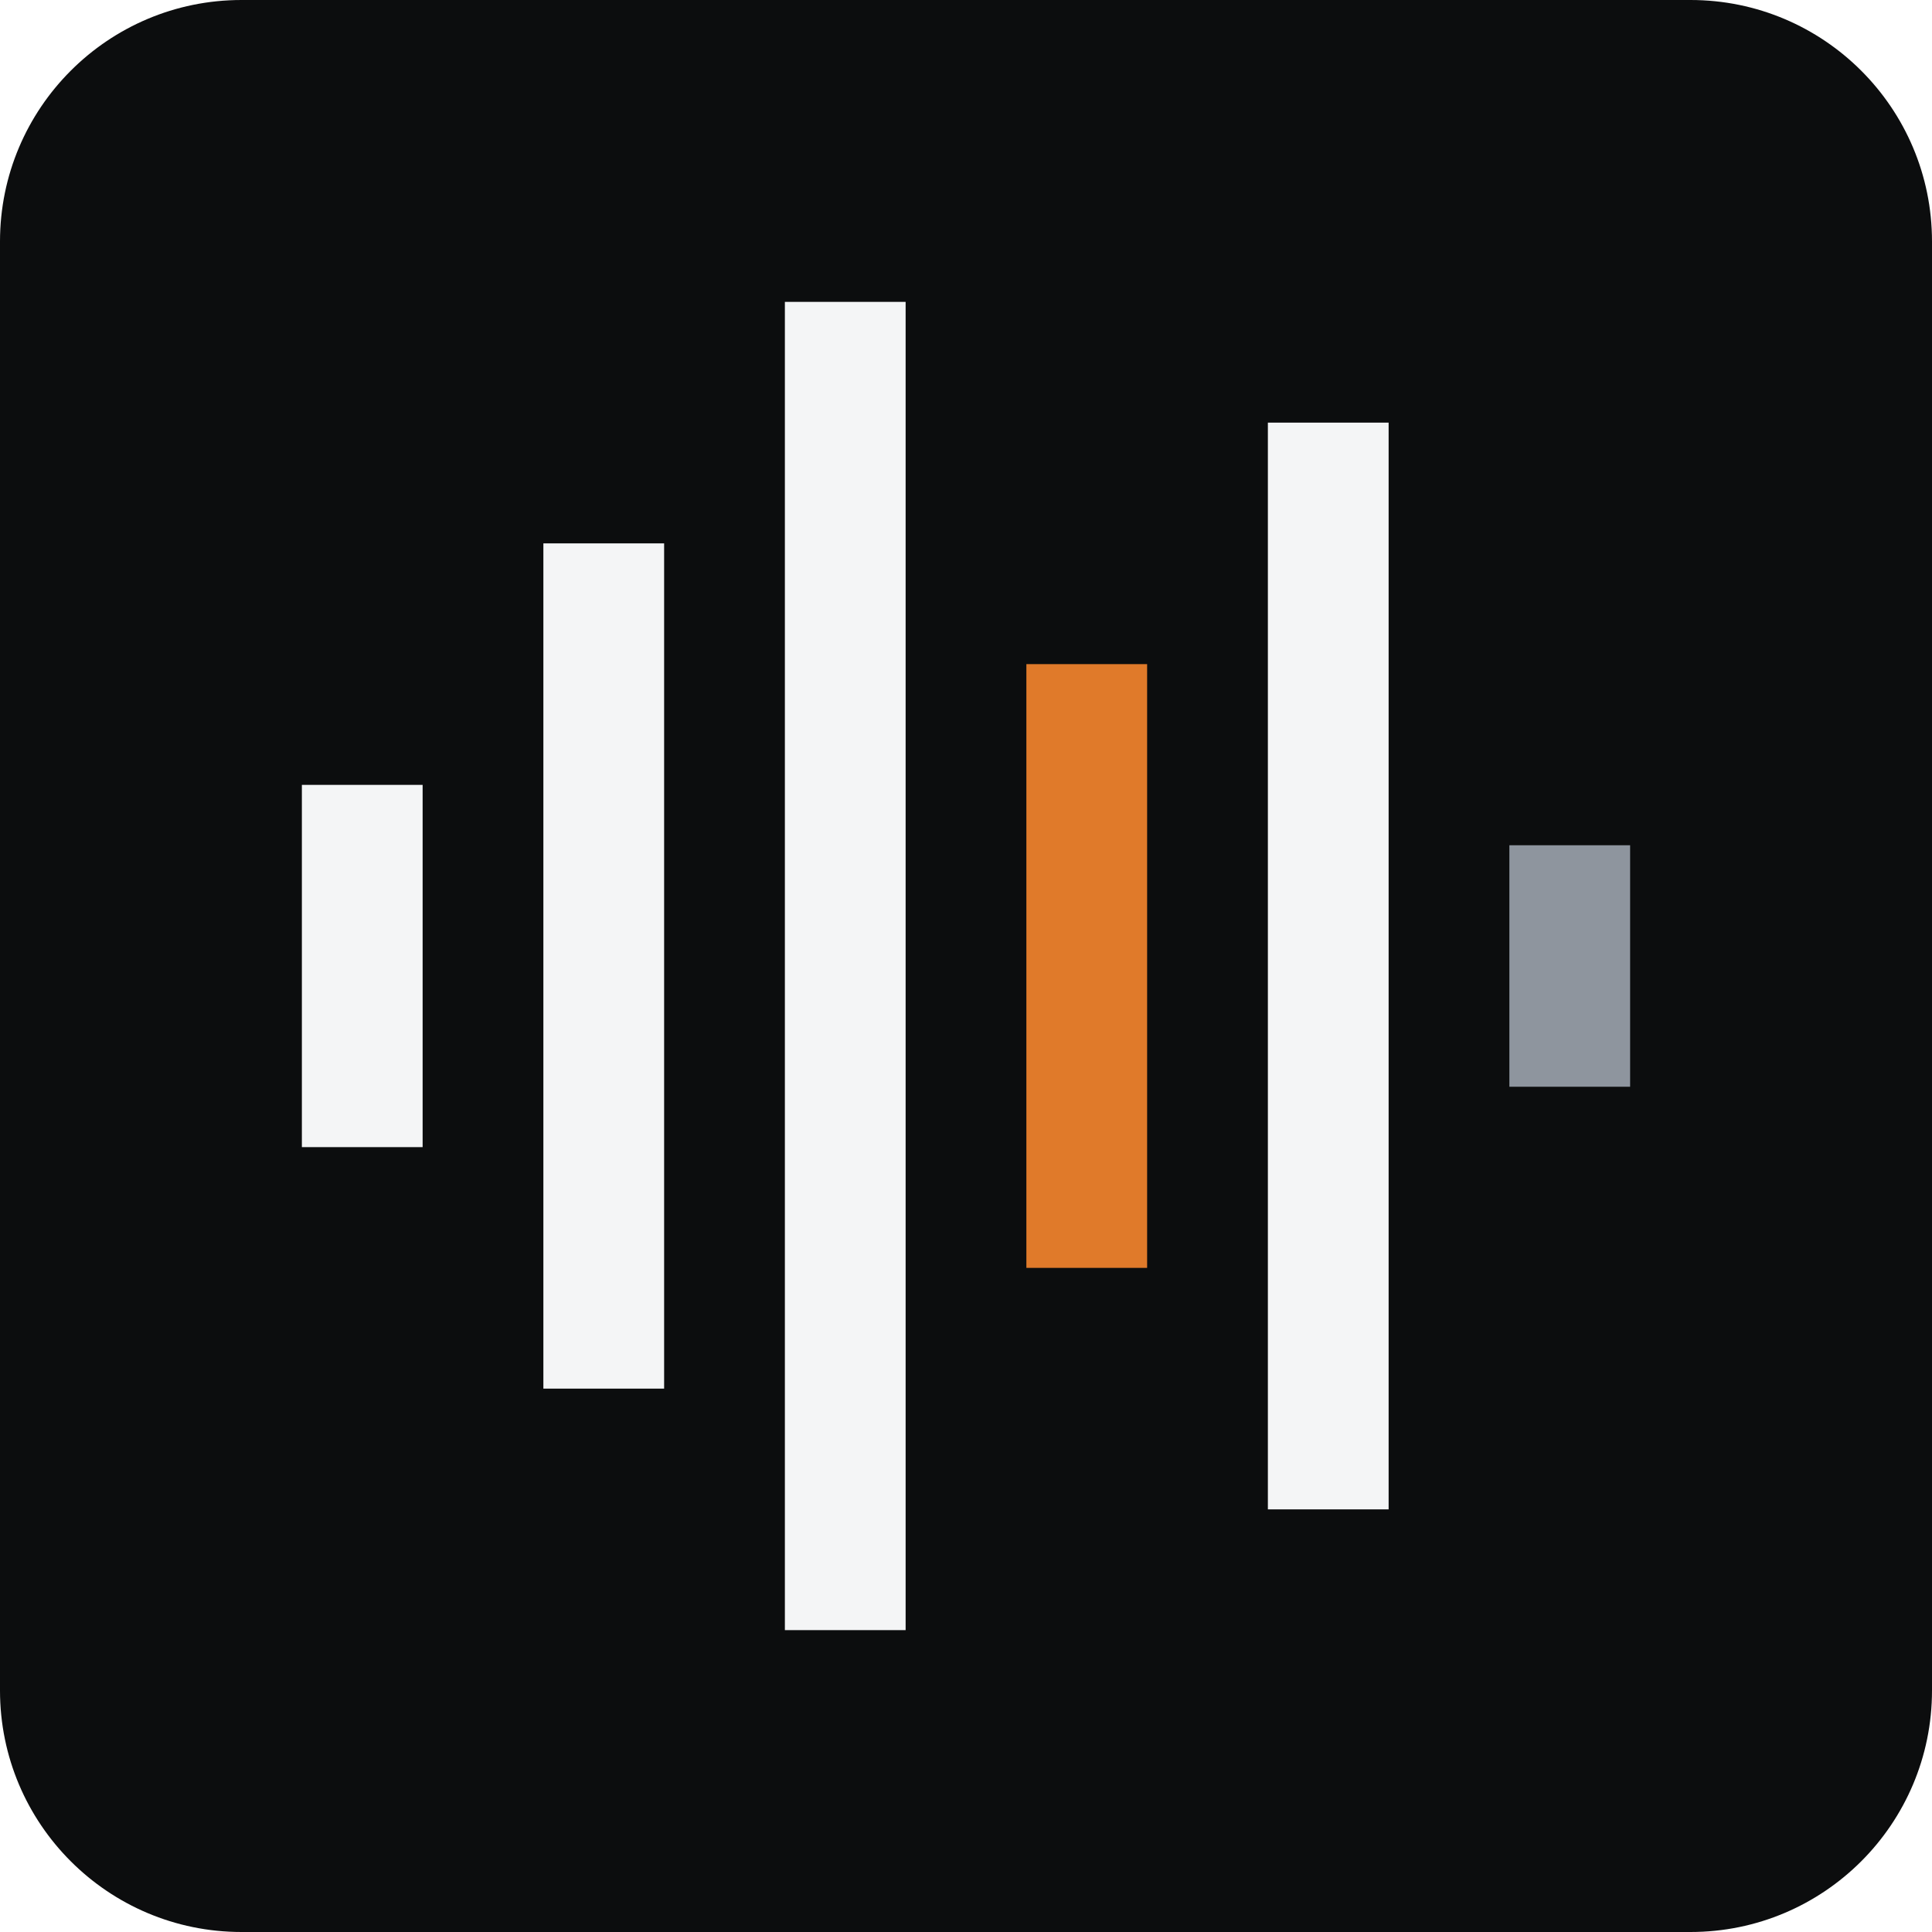
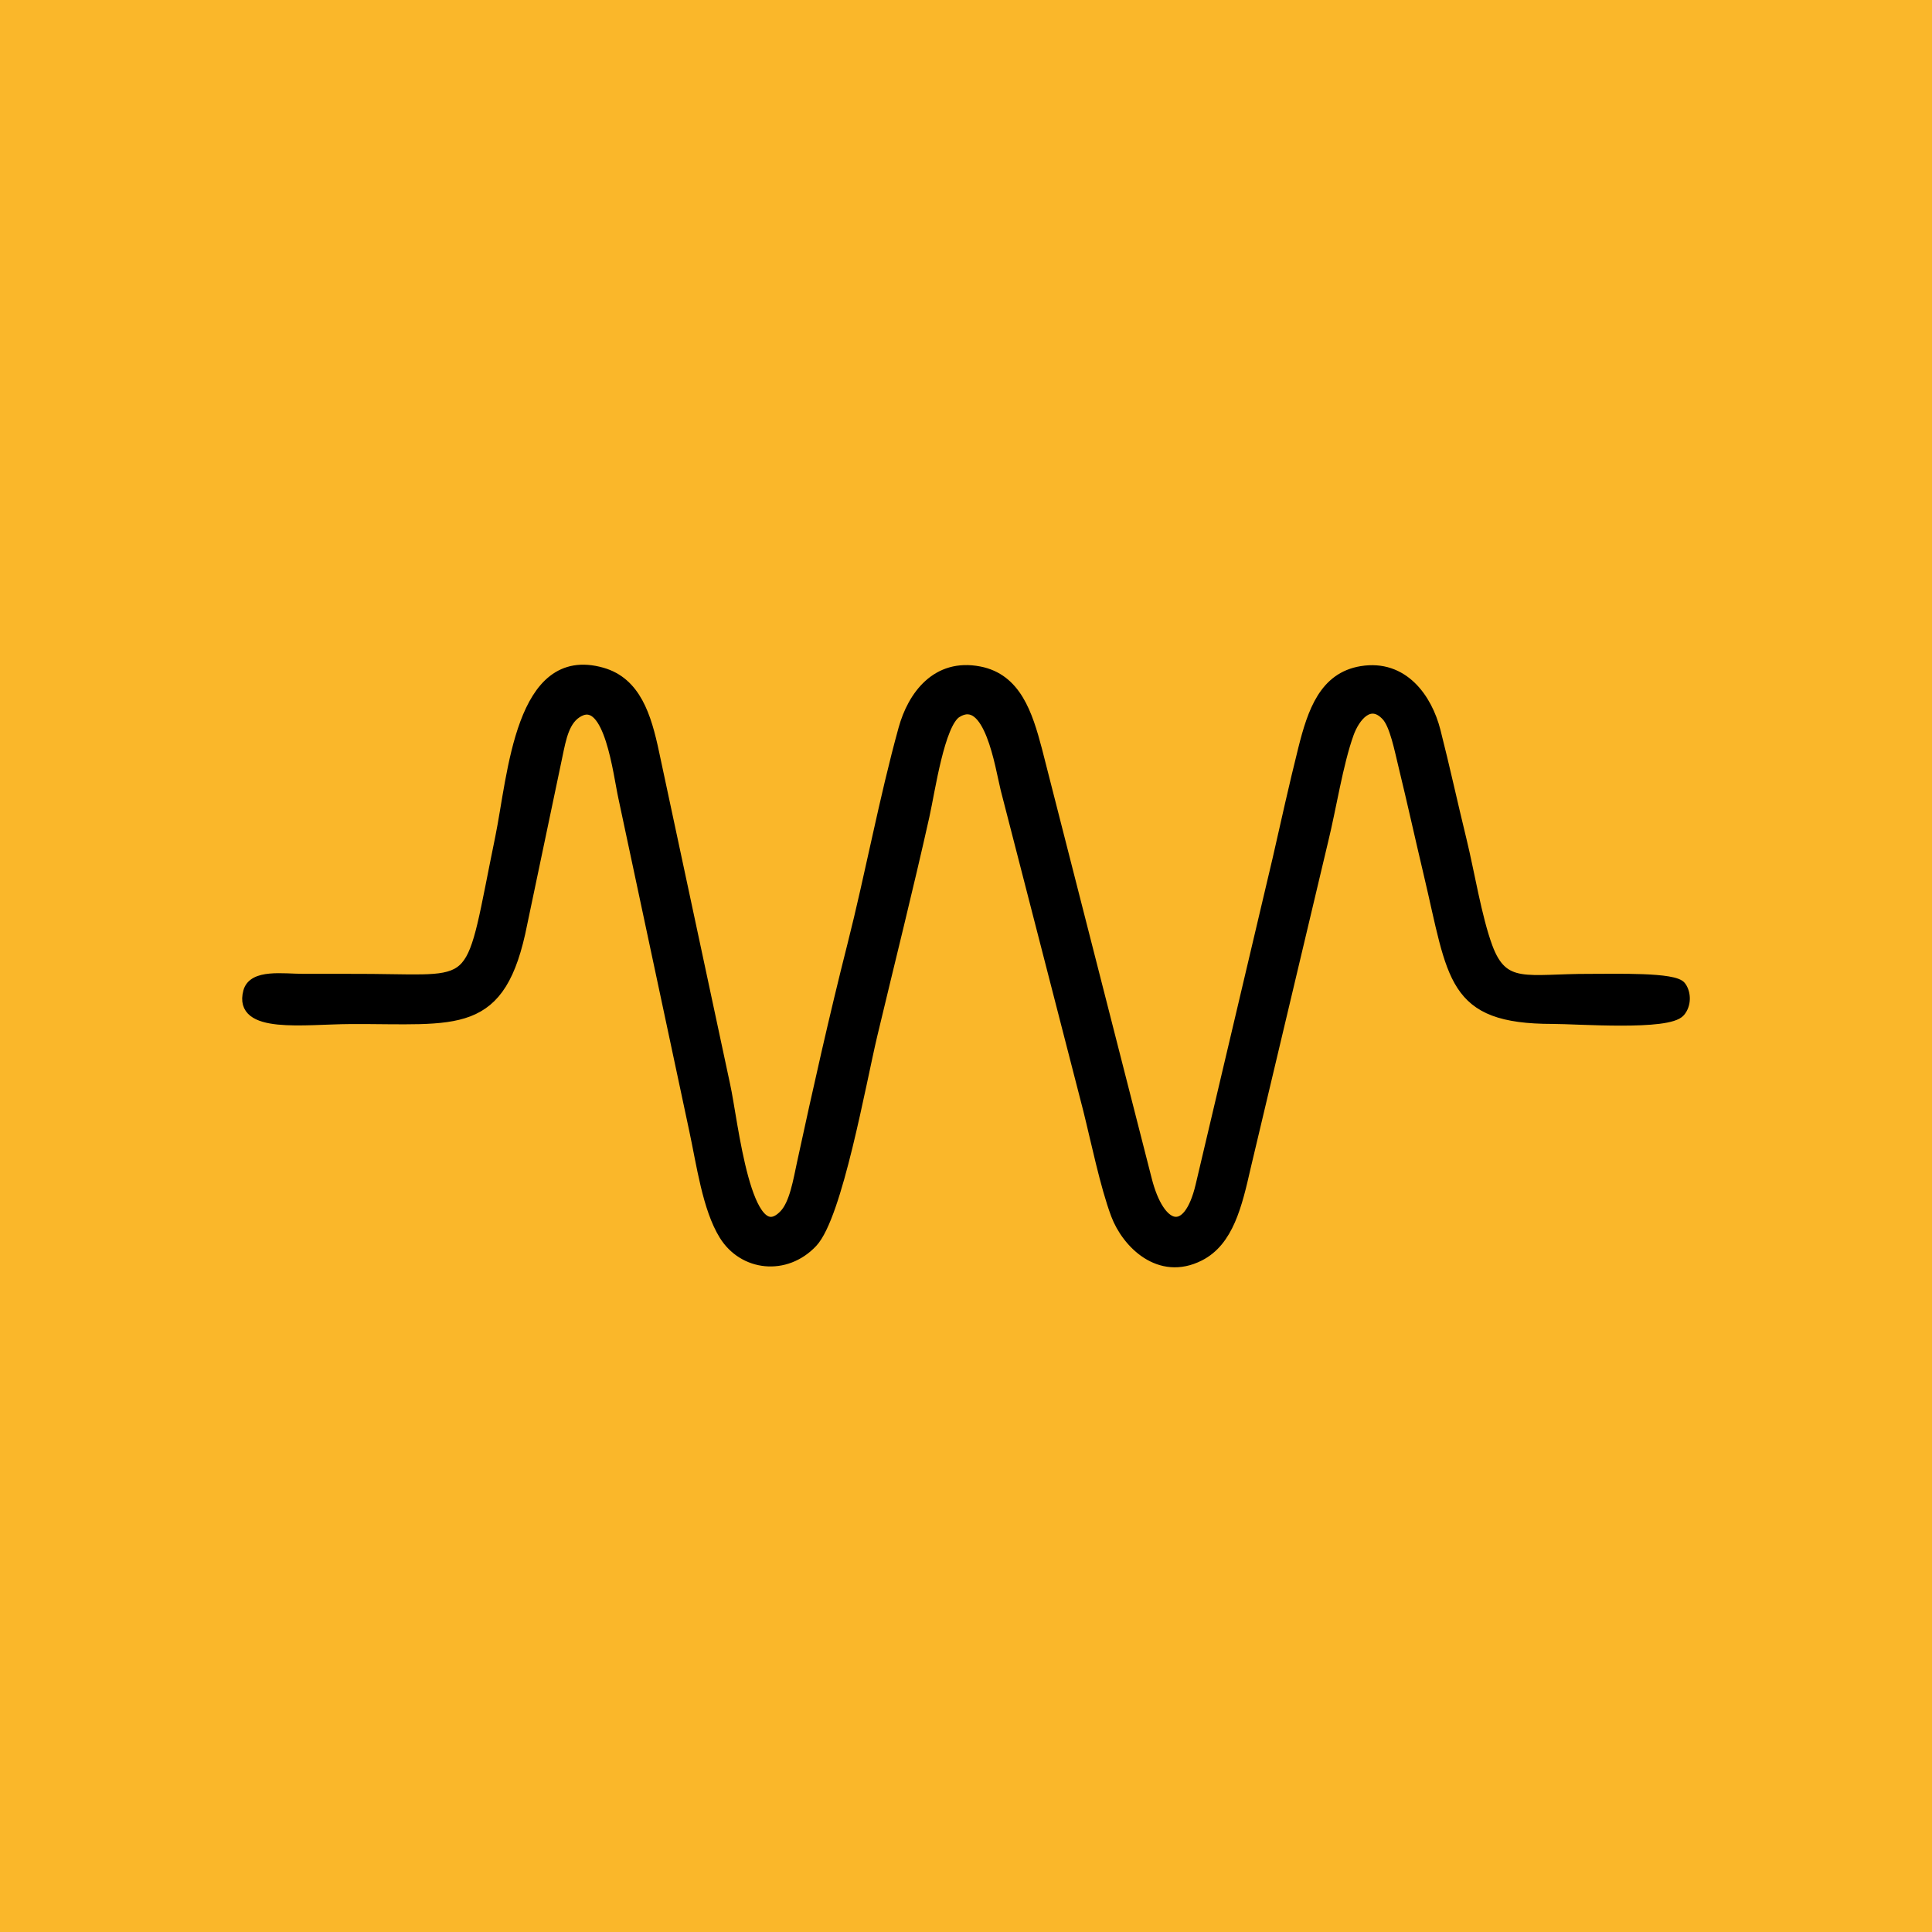
- <svg xmlns="http://www.w3.org/2000/svg" viewBox="0 0 32 32" fill="none">
-   <rect width="32" height="32" rx="4" fill="#0C0D0E" />
-   <rect x="5" y="13" width="2" height="6" fill="#F4F5F6" />
-   <rect x="9" y="9" width="2" height="14" fill="#F4F5F6" />
-   <rect x="13" y="5" width="2" height="22" fill="#F4F5F6" />
-   <rect x="17" y="11" width="2" height="10" fill="#E07A2A" />
-   <rect x="21" y="7" width="2" height="18" fill="#F4F5F6" />
-   <rect x="25" y="14" width="2" height="4" fill="#8E959E" />
+ <svg xmlns="http://www.w3.org/2000/svg" xml:space="preserve" width="1024px" height="1024px" version="1.1" style="shape-rendering:geometricPrecision; text-rendering:geometricPrecision; image-rendering:optimizeQuality; fill-rule:evenodd; clip-rule:evenodd" viewBox="0 0 1024 1024">
+   <defs>
+     <style type="text/css">
+    
+     .str0 {stroke:black;stroke-width:5.46;stroke-miterlimit:22.926}
+     .fil1 {fill:black}
+     .fil0 {fill:#FAB72A}
+    
+   </style>
+   </defs>
+   <g id="Camada_x0020_1">
+     <rect class="fil0" width="1024" height="1024" />
+     <path class="fil1 str0" d="M307.04 377.08c16.07,-8.17 20.66,33.28 23.4,45.58l37.51 176.05c3.93,18.21 7.05,41.67 15.88,55.9 10.19,16.43 32.52,19 46.74,3.95 13.23,-14.01 25.73,-84.87 31.8,-110.28 9.27,-38.87 18.92,-77.22 27.56,-115.88 2.99,-13.39 8,-48.91 17.09,-54.64 17.38,-10.95 23.13,28.78 26.04,40.51l43.74 169.81c4.1,16.4 9.01,40.41 14.73,55.67 5.68,15.13 23.01,32.69 44.28,21.87 15.27,-7.76 19.77,-26.66 24.46,-47.31l41.01 -172.76c4.29,-17.45 7.84,-40.86 13.55,-56.75 3.21,-8.93 11.2,-19.01 20.09,-9.35 4.4,4.78 6.94,18.07 8.96,26.34 4.62,18.95 8.85,38.21 13.3,56.97 13.21,55.7 11.86,77.21 65.72,77.21 13.36,0 61.32,3.67 67.57,-3.73 3.21,-3.8 3.11,-9.67 0.57,-13.29 -3.16,-5 -34.82,-4.01 -48.45,-4.05 -33.31,-0.09 -45.84,5.81 -54.23,-16.96 -5.75,-15.6 -9.59,-39.62 -13.73,-56.56 -4.83,-19.74 -8.92,-38.69 -13.84,-57.96 -4.41,-17.29 -17.09,-35.27 -39.16,-31.66 -19.61,3.21 -25.85,21.23 -30.87,41.31 -4.8,19.17 -9.19,39.01 -13.51,58.05l-40.86 173.27c-6.71,28.45 -21.84,23.84 -28.68,-3.45l-58.09 -227.38c-5.06,-19.19 -11.09,-37.84 -30.51,-41.62 -22.79,-4.45 -35.36,12.96 -40.18,30.36 -10.34,37.41 -17.56,77.04 -27.15,114.84 -9.57,37.75 -18.28,76.63 -26.68,115.46 -1.96,9.07 -3.94,21.44 -9.37,27.16 -20.27,21.36 -27.33,-50.37 -31.41,-68.49l-37.65 -176.11c-4.15,-19.69 -9.73,-37.54 -27.61,-42.63 -43.44,-12.35 -47.13,54.62 -53.87,87.4 -16.74,81.49 -9.57,75.47 -68.08,75 -12.17,-0.1 -24.39,-0.04 -36.57,-0.05 -10.39,-0.01 -26.4,-2.63 -28.91,6.78 -5.29,19.8 29.35,14.49 54.23,14.38 56.68,-0.26 79.65,6.73 90.92,-50.68l18.54 -88.34c2.07,-9.91 3.8,-19.91 11.72,-23.94z" />
+   </g>
</svg>
